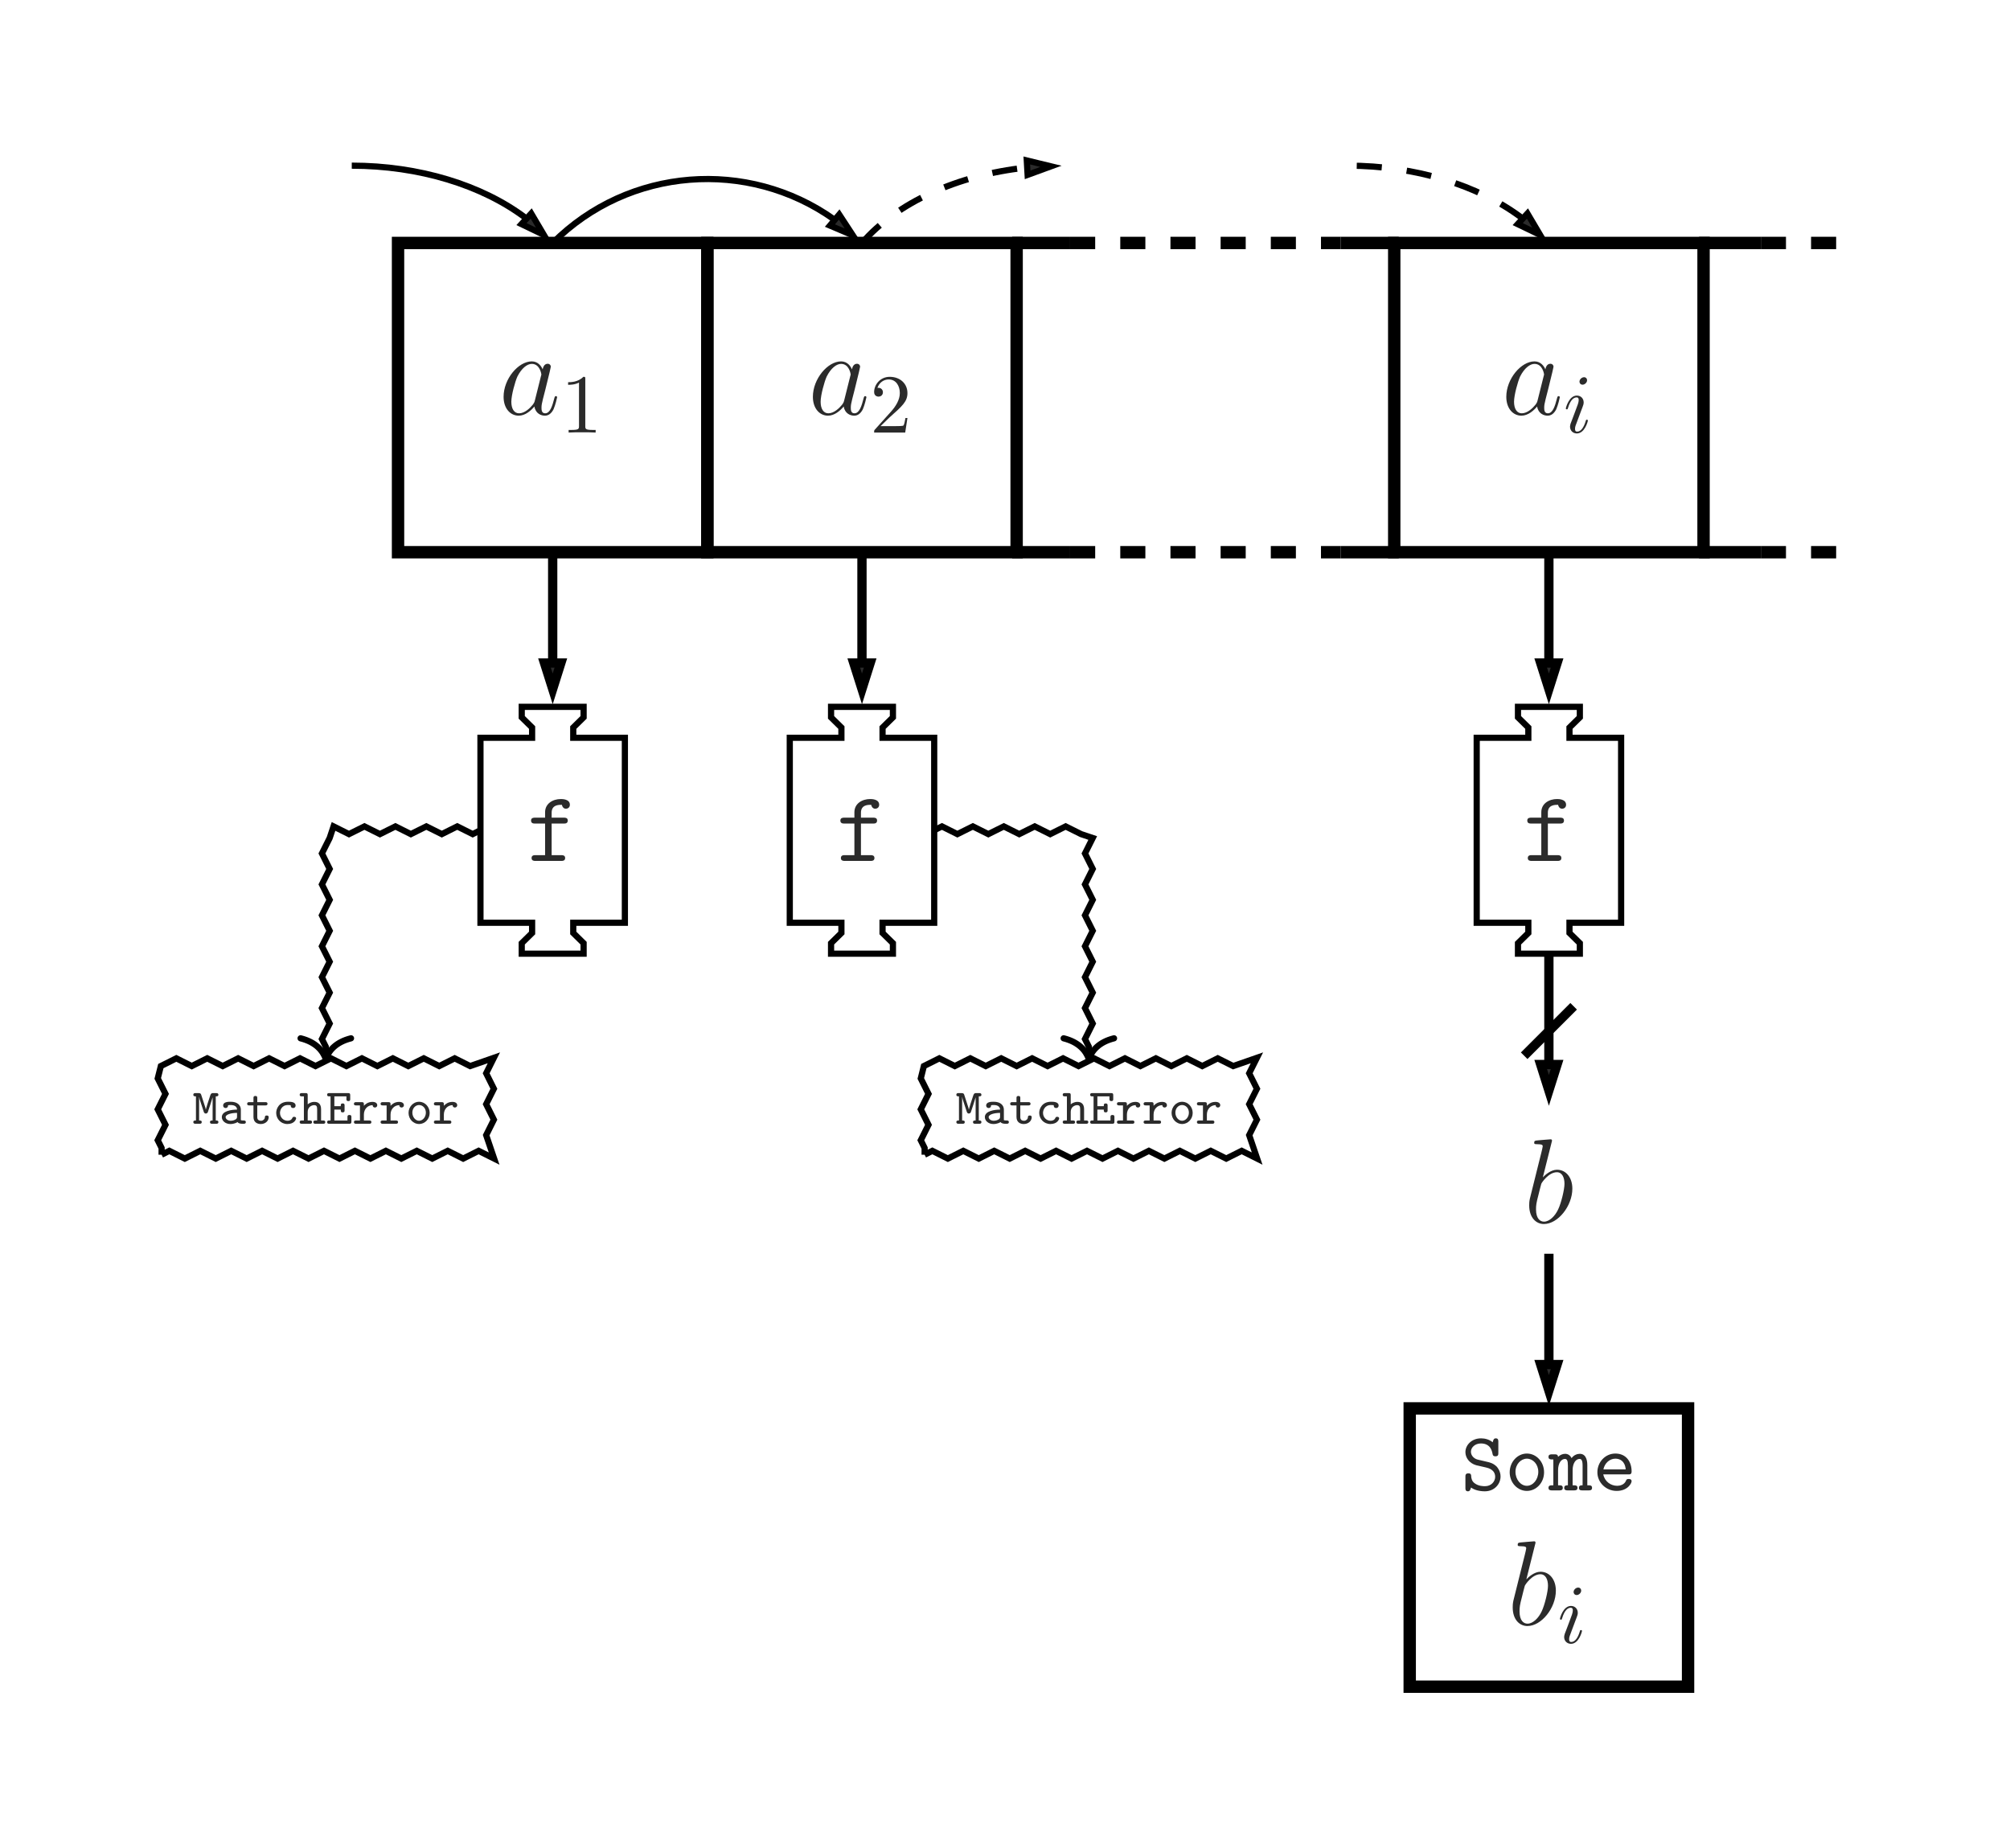
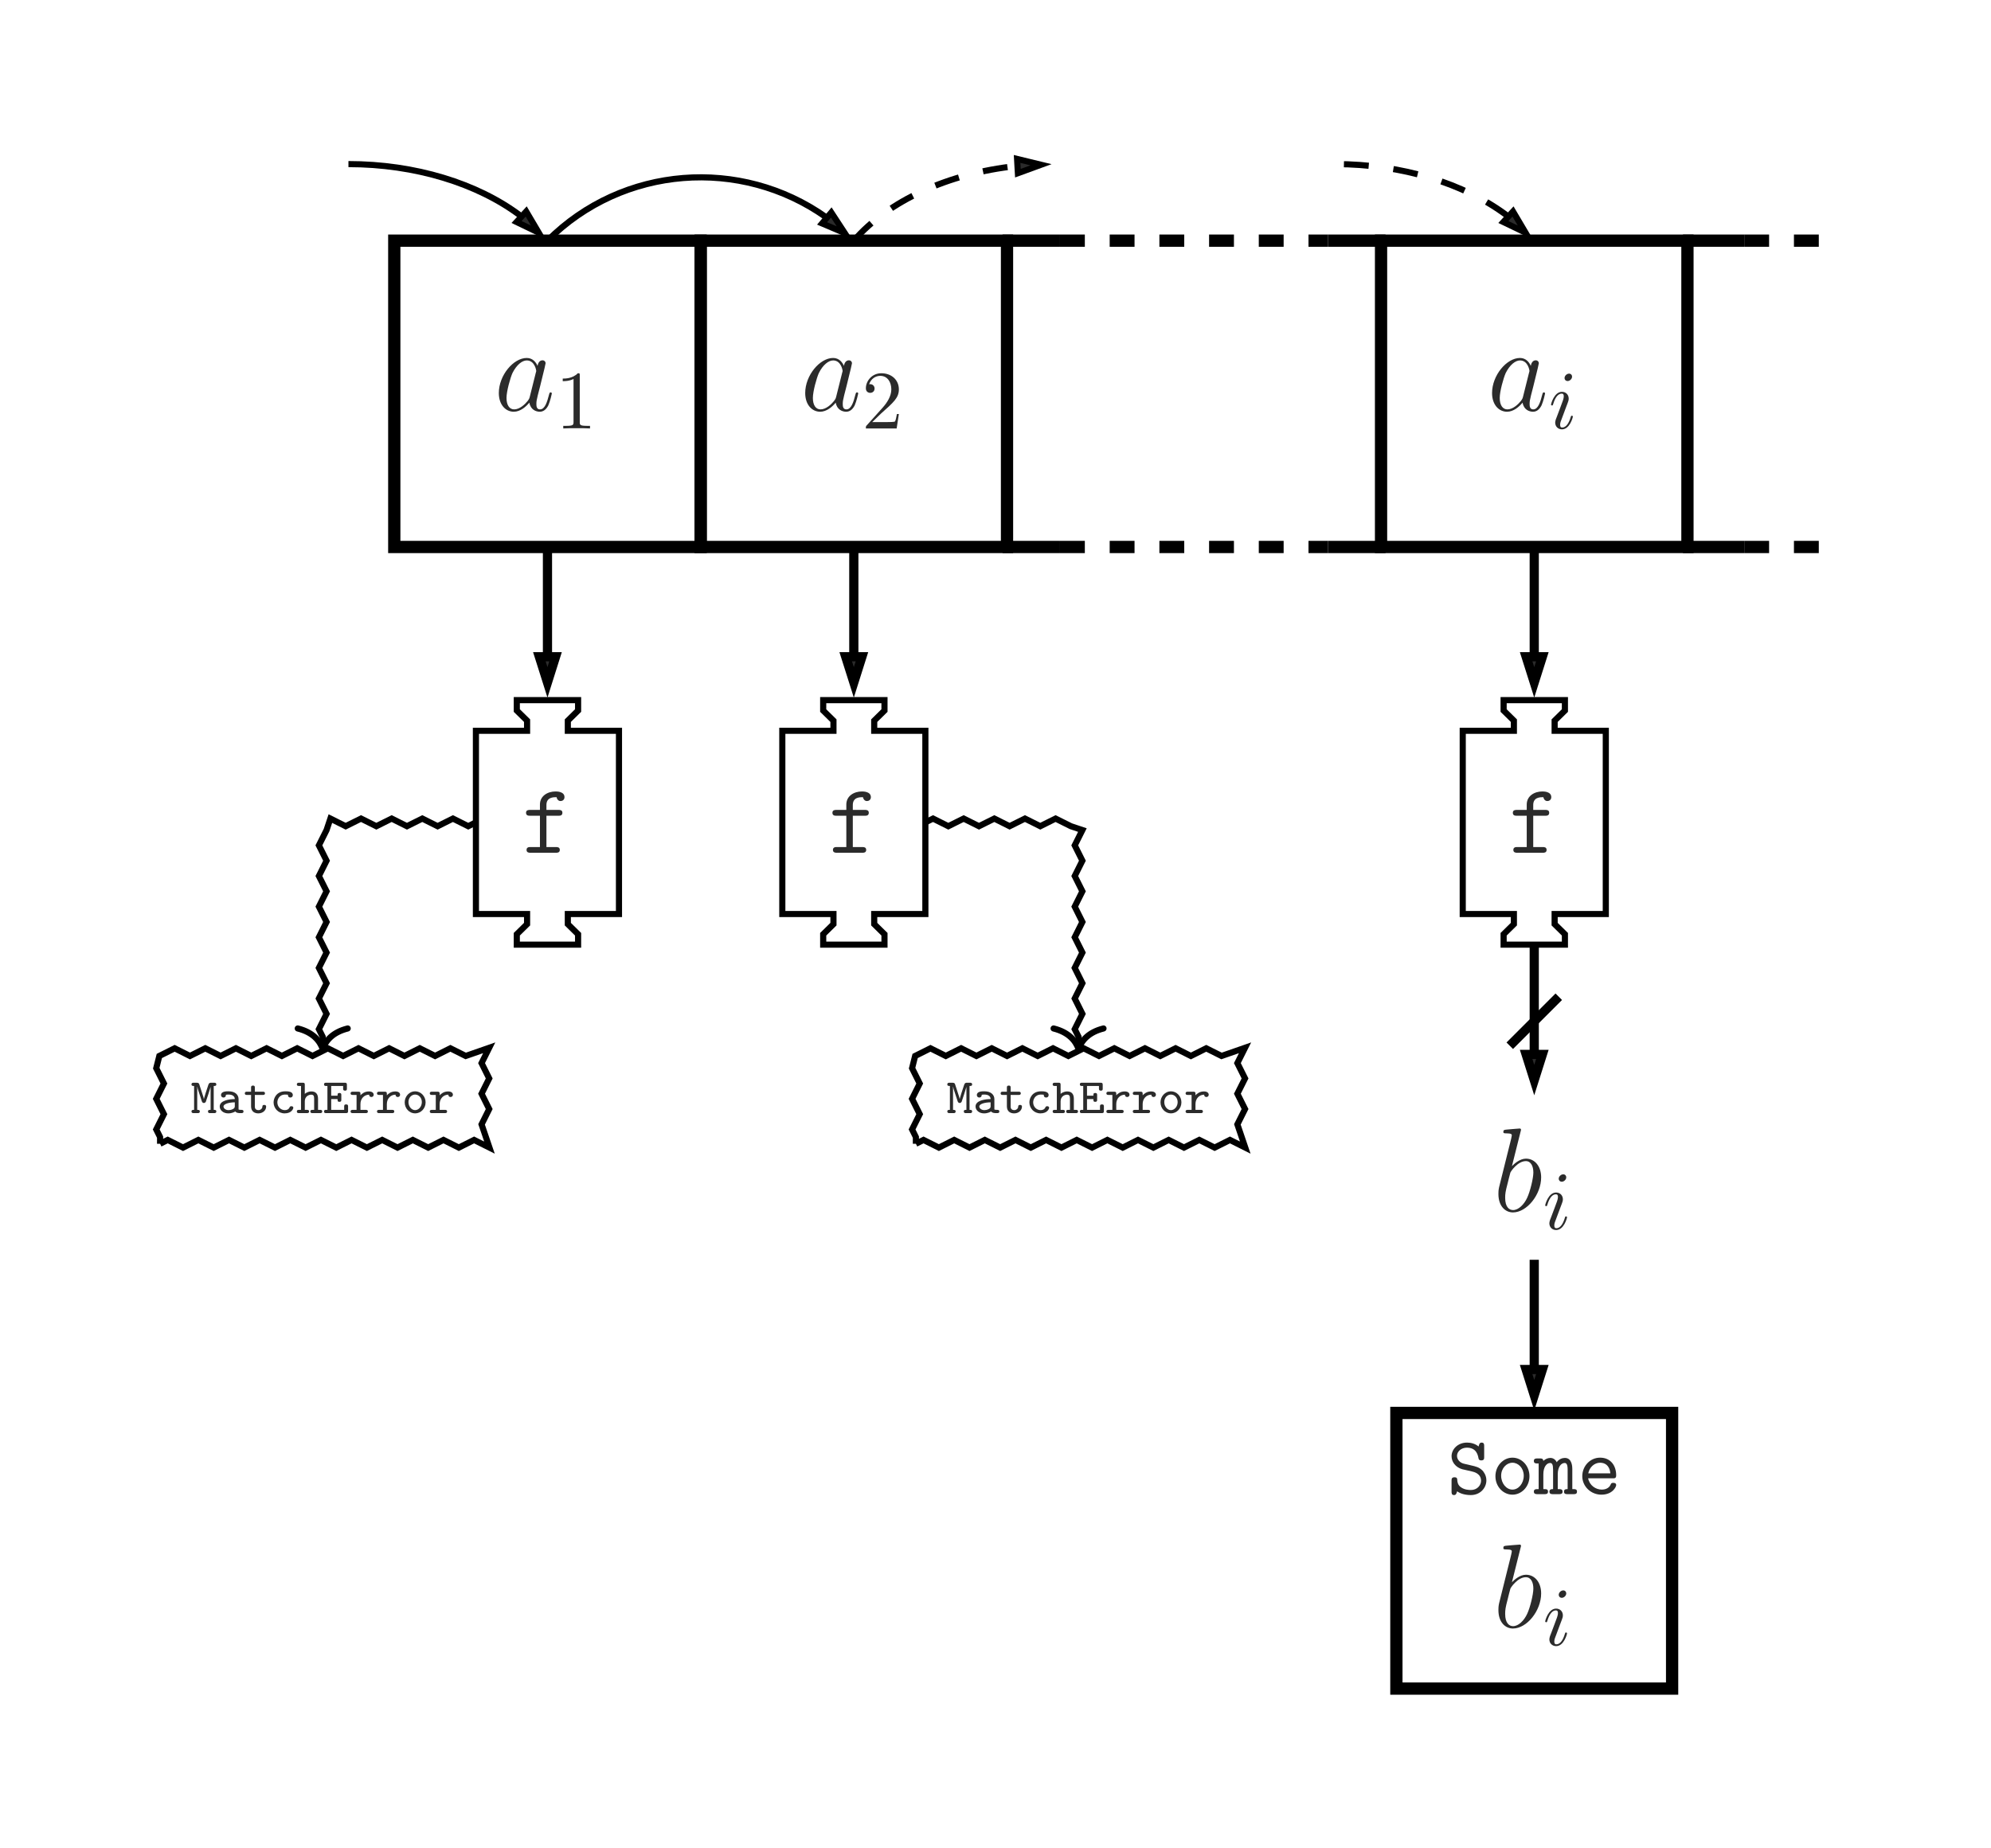
- <svg xmlns="http://www.w3.org/2000/svg" xmlns:xlink="http://www.w3.org/1999/xlink" width="239.472pt" height="220.158pt" viewBox="0 0 239.472 220.158" version="1.1">
+ <svg xmlns="http://www.w3.org/2000/svg" xmlns:xlink="http://www.w3.org/1999/xlink" width="239.472pt" height="222.31pt" viewBox="0 0 239.472 222.31" version="1.1">
  <defs>
    <g>
      <symbol overflow="visible" id="glyph0-0">
        <path style="stroke:none;" d="" />
      </symbol>
      <symbol overflow="visible" id="glyph0-1">
        <path style="stroke:none;" d="M 4.312 -1.703 C 4.25 -1.469 4.25 -1.438 4.047 -1.156 C 3.734 -0.766 3.094 -0.141 2.422 -0.141 C 1.844 -0.141 1.5 -0.672 1.5 -1.516 C 1.5 -2.312 1.953 -3.922 2.219 -4.516 C 2.719 -5.516 3.391 -6.031 3.938 -6.031 C 4.891 -6.031 5.078 -4.859 5.078 -4.75 C 5.078 -4.734 5.031 -4.547 5.016 -4.516 Z M 5.234 -5.375 C 5.078 -5.75 4.688 -6.328 3.938 -6.328 C 2.328 -6.328 0.578 -4.234 0.578 -2.109 C 0.578 -0.688 1.406 0.141 2.375 0.141 C 3.172 0.141 3.844 -0.469 4.25 -0.953 C 4.391 -0.094 5.062 0.141 5.5 0.141 C 5.922 0.141 6.266 -0.109 6.531 -0.625 C 6.75 -1.125 6.953 -2 6.953 -2.047 C 6.953 -2.125 6.906 -2.188 6.812 -2.188 C 6.688 -2.188 6.672 -2.109 6.609 -1.891 C 6.391 -1.047 6.125 -0.141 5.531 -0.141 C 5.125 -0.141 5.094 -0.516 5.094 -0.797 C 5.094 -1.141 5.141 -1.297 5.266 -1.844 C 5.359 -2.203 5.438 -2.531 5.547 -2.938 C 6.078 -5.094 6.203 -5.609 6.203 -5.688 C 6.203 -5.891 6.047 -6.047 5.844 -6.047 C 5.375 -6.047 5.266 -5.547 5.234 -5.375 Z M 5.234 -5.375 " />
      </symbol>
      <symbol overflow="visible" id="glyph0-2">
        <path style="stroke:none;" d="M 3.312 -9.594 C 3.328 -9.656 3.359 -9.734 3.359 -9.812 C 3.359 -9.953 3.219 -9.953 3.188 -9.953 C 3.172 -9.953 2.656 -9.906 2.391 -9.891 C 2.156 -9.875 1.938 -9.844 1.672 -9.828 C 1.328 -9.797 1.234 -9.781 1.234 -9.531 C 1.234 -9.375 1.375 -9.375 1.516 -9.375 C 2.25 -9.375 2.25 -9.25 2.25 -9.109 C 2.25 -9.016 2.141 -8.594 2.078 -8.328 L 1.734 -6.953 C 1.594 -6.391 0.781 -3.125 0.719 -2.875 C 0.641 -2.516 0.641 -2.266 0.641 -2.078 C 0.641 -0.609 1.469 0.141 2.391 0.141 C 4.062 0.141 5.781 -2 5.781 -4.078 C 5.781 -5.391 5.031 -6.328 3.953 -6.328 C 3.219 -6.328 2.531 -5.703 2.266 -5.422 Z M 2.406 -0.141 C 1.953 -0.141 1.453 -0.484 1.453 -1.609 C 1.453 -2.078 1.484 -2.359 1.75 -3.359 C 1.797 -3.547 2.016 -4.453 2.078 -4.641 C 2.109 -4.766 2.953 -6.031 3.938 -6.031 C 4.562 -6.031 4.844 -5.406 4.844 -4.656 C 4.844 -3.969 4.453 -2.359 4.094 -1.609 C 3.734 -0.828 3.062 -0.141 2.406 -0.141 Z M 2.406 -0.141 " />
      </symbol>
      <symbol overflow="visible" id="glyph1-0">
        <path style="stroke:none;" d="" />
      </symbol>
      <symbol overflow="visible" id="glyph1-1">
        <path style="stroke:none;" d="M 2.938 -6.375 C 2.938 -6.625 2.938 -6.641 2.703 -6.641 C 2.078 -6 1.203 -6 0.891 -6 L 0.891 -5.688 C 1.094 -5.688 1.672 -5.688 2.188 -5.953 L 2.188 -0.781 C 2.188 -0.422 2.156 -0.312 1.266 -0.312 L 0.953 -0.312 L 0.953 0 C 1.297 -0.031 2.156 -0.031 2.562 -0.031 C 2.953 -0.031 3.828 -0.031 4.172 0 L 4.172 -0.312 L 3.859 -0.312 C 2.953 -0.312 2.938 -0.422 2.938 -0.781 Z M 2.938 -6.375 " />
      </symbol>
      <symbol overflow="visible" id="glyph1-2">
        <path style="stroke:none;" d="M 1.266 -0.766 L 2.328 -1.797 C 3.875 -3.172 4.469 -3.703 4.469 -4.703 C 4.469 -5.844 3.578 -6.641 2.359 -6.641 C 1.234 -6.641 0.5 -5.719 0.5 -4.828 C 0.5 -4.281 1 -4.281 1.031 -4.281 C 1.203 -4.281 1.547 -4.391 1.547 -4.812 C 1.547 -5.062 1.359 -5.328 1.016 -5.328 C 0.938 -5.328 0.922 -5.328 0.891 -5.312 C 1.109 -5.969 1.656 -6.328 2.234 -6.328 C 3.141 -6.328 3.562 -5.516 3.562 -4.703 C 3.562 -3.906 3.078 -3.125 2.516 -2.5 L 0.609 -0.375 C 0.5 -0.266 0.5 -0.234 0.5 0 L 4.203 0 L 4.469 -1.734 L 4.234 -1.734 C 4.172 -1.438 4.109 -1 4 -0.844 C 3.938 -0.766 3.281 -0.766 3.062 -0.766 Z M 1.266 -0.766 " />
      </symbol>
      <symbol overflow="visible" id="glyph2-0">
        <path style="stroke:none;" d="" />
      </symbol>
      <symbol overflow="visible" id="glyph2-1">
        <path style="stroke:none;" d="M 2.828 -6.234 C 2.828 -6.438 2.688 -6.594 2.469 -6.594 C 2.188 -6.594 1.922 -6.328 1.922 -6.062 C 1.922 -5.875 2.062 -5.703 2.297 -5.703 C 2.531 -5.703 2.828 -5.938 2.828 -6.234 Z M 2.078 -2.484 C 2.188 -2.766 2.188 -2.797 2.297 -3.062 C 2.375 -3.266 2.422 -3.406 2.422 -3.594 C 2.422 -4.031 2.109 -4.406 1.609 -4.406 C 0.672 -4.406 0.297 -2.953 0.297 -2.875 C 0.297 -2.766 0.391 -2.766 0.406 -2.766 C 0.516 -2.766 0.516 -2.797 0.562 -2.953 C 0.844 -3.891 1.234 -4.188 1.578 -4.188 C 1.656 -4.188 1.828 -4.188 1.828 -3.875 C 1.828 -3.656 1.75 -3.453 1.719 -3.344 C 1.641 -3.094 1.188 -1.938 1.031 -1.5 C 0.922 -1.25 0.797 -0.922 0.797 -0.703 C 0.797 -0.234 1.141 0.109 1.609 0.109 C 2.547 0.109 2.922 -1.328 2.922 -1.422 C 2.922 -1.531 2.828 -1.531 2.797 -1.531 C 2.703 -1.531 2.703 -1.5 2.656 -1.344 C 2.469 -0.719 2.141 -0.109 1.641 -0.109 C 1.469 -0.109 1.391 -0.203 1.391 -0.438 C 1.391 -0.688 1.453 -0.828 1.688 -1.438 Z M 2.078 -2.484 " />
      </symbol>
      <symbol overflow="visible" id="glyph3-0">
        <path style="stroke:none;" d="" />
      </symbol>
      <symbol overflow="visible" id="glyph3-1">
        <path style="stroke:none;" d="M 2.953 -4.453 L 4.406 -4.453 C 4.562 -4.453 4.875 -4.453 4.875 -4.812 C 4.875 -5.156 4.562 -5.156 4.406 -5.156 L 2.953 -5.156 L 2.953 -5.75 C 2.953 -6.688 3.797 -6.688 4.172 -6.688 C 4.172 -6.656 4.266 -6.219 4.656 -6.219 C 4.859 -6.219 5.125 -6.359 5.125 -6.688 C 5.125 -7.375 4.219 -7.375 4.047 -7.375 C 3.125 -7.375 2.172 -6.859 2.172 -5.797 L 2.172 -5.156 L 0.984 -5.156 C 0.828 -5.156 0.5 -5.156 0.5 -4.812 C 0.5 -4.453 0.812 -4.453 0.984 -4.453 L 2.172 -4.453 L 2.172 -0.688 L 1.047 -0.688 C 0.875 -0.688 0.562 -0.688 0.562 -0.344 C 0.562 0 0.875 0 1.047 0 L 4.094 0 C 4.25 0 4.562 0 4.562 -0.344 C 4.562 -0.688 4.25 -0.688 4.094 -0.688 L 2.953 -0.688 Z M 2.953 -4.453 " />
      </symbol>
      <symbol overflow="visible" id="glyph4-0">
        <path style="stroke:none;" d="" />
      </symbol>
      <symbol overflow="visible" id="glyph4-1">
        <path style="stroke:none;" d="M 1.781 -2.375 C 1.781 -2.359 1.625 -1.875 1.578 -1.688 C 1.547 -1.891 1.516 -1.984 1.438 -2.203 L 1.047 -3.406 C 1 -3.578 0.953 -3.656 0.703 -3.656 L 0.359 -3.656 C 0.266 -3.656 0.094 -3.656 0.094 -3.453 C 0.094 -3.266 0.25 -3.266 0.406 -3.266 L 0.406 -0.391 C 0.25 -0.391 0.094 -0.391 0.094 -0.203 C 0.094 0 0.281 0 0.359 0 L 0.844 0 C 0.922 0 1.094 0 1.094 -0.203 C 1.094 -0.391 0.938 -0.391 0.781 -0.391 L 0.781 -3.172 L 0.797 -3.172 C 0.812 -3.016 0.844 -2.953 0.891 -2.781 L 1.328 -1.453 C 1.344 -1.406 1.391 -1.219 1.578 -1.219 C 1.641 -1.219 1.75 -1.25 1.812 -1.359 C 1.844 -1.438 2.391 -3.094 2.391 -3.156 L 2.391 -0.391 C 2.234 -0.391 2.078 -0.391 2.078 -0.203 C 2.078 0 2.25 0 2.328 0 L 2.812 0 C 2.906 0 3.078 0 3.078 -0.203 C 3.078 -0.391 2.922 -0.391 2.766 -0.391 L 2.766 -3.266 C 2.922 -3.266 3.078 -3.266 3.078 -3.453 C 3.078 -3.656 2.891 -3.656 2.812 -3.656 L 2.469 -3.656 C 2.344 -3.656 2.203 -3.656 2.125 -3.422 Z M 1.781 -2.375 " />
      </symbol>
      <symbol overflow="visible" id="glyph4-2">
        <path style="stroke:none;" d="M 2.578 -1.688 C 2.578 -2.188 2.188 -2.625 1.375 -2.625 C 1.094 -2.625 0.469 -2.625 0.469 -2.172 C 0.469 -2 0.594 -1.875 0.766 -1.875 C 0.875 -1.875 1.047 -1.938 1.047 -2.156 C 1.047 -2.203 1.062 -2.219 1.141 -2.219 C 1.203 -2.234 1.297 -2.234 1.375 -2.234 C 1.859 -2.234 2.125 -2.016 2.125 -1.688 C 1.484 -1.688 0.312 -1.531 0.312 -0.797 C 0.312 -0.359 0.734 0.031 1.328 0.031 C 1.812 0.031 2.109 -0.156 2.188 -0.203 C 2.312 -0.016 2.562 0 2.859 0 C 3.016 0 3.172 0 3.172 -0.203 C 3.172 -0.391 3 -0.391 2.922 -0.391 C 2.688 -0.391 2.641 -0.406 2.578 -0.438 Z M 2.125 -0.859 C 2.125 -0.734 2.125 -0.594 1.891 -0.484 C 1.688 -0.375 1.453 -0.359 1.375 -0.359 C 1.016 -0.359 0.766 -0.578 0.766 -0.797 C 0.766 -1.109 1.438 -1.297 2.125 -1.297 Z M 2.125 -0.859 " />
      </symbol>
      <symbol overflow="visible" id="glyph4-3">
        <path style="stroke:none;" d="M 1.359 -2.188 L 2.328 -2.188 C 2.406 -2.188 2.578 -2.188 2.578 -2.375 C 2.578 -2.578 2.406 -2.578 2.328 -2.578 L 1.359 -2.578 L 1.359 -3.062 C 1.359 -3.172 1.359 -3.312 1.141 -3.312 C 0.906 -3.312 0.906 -3.172 0.906 -3.062 L 0.906 -2.578 L 0.406 -2.578 C 0.328 -2.578 0.156 -2.578 0.156 -2.375 C 0.156 -2.188 0.312 -2.188 0.406 -2.188 L 0.906 -2.188 L 0.906 -0.812 C 0.906 -0.172 1.359 0.031 1.781 0.031 C 2.328 0.031 2.719 -0.344 2.719 -0.781 C 2.719 -0.984 2.547 -0.984 2.484 -0.984 C 2.328 -0.984 2.266 -0.922 2.266 -0.766 C 2.25 -0.531 2.031 -0.359 1.812 -0.359 C 1.359 -0.359 1.359 -0.688 1.359 -0.828 Z M 1.359 -2.188 " />
      </symbol>
      <symbol overflow="visible" id="glyph4-4">
        <path style="stroke:none;" d="M 2.812 -0.641 C 2.812 -0.781 2.703 -0.828 2.578 -0.828 C 2.5 -0.828 2.422 -0.828 2.359 -0.688 C 2.25 -0.438 2.016 -0.359 1.797 -0.359 C 1.297 -0.359 0.891 -0.766 0.891 -1.297 C 0.891 -1.594 1.078 -2.234 1.844 -2.234 C 2.016 -2.234 2.109 -2.219 2.141 -2.219 C 2.156 -2.203 2.172 -2.203 2.172 -2.141 C 2.172 -1.969 2.297 -1.875 2.453 -1.875 C 2.641 -1.875 2.75 -2 2.75 -2.172 C 2.75 -2.625 2.125 -2.625 1.844 -2.625 C 0.781 -2.625 0.438 -1.797 0.438 -1.297 C 0.438 -0.578 1 0.031 1.766 0.031 C 2.625 0.031 2.812 -0.547 2.812 -0.641 Z M 2.812 -0.641 " />
      </symbol>
      <symbol overflow="visible" id="glyph4-5">
        <path style="stroke:none;" d="M 2.609 -1.734 C 2.609 -2.344 2.297 -2.609 1.812 -2.609 C 1.375 -2.609 1.078 -2.375 1.016 -2.312 L 1.016 -3.406 C 1.016 -3.609 0.969 -3.656 0.766 -3.656 L 0.328 -3.656 C 0.234 -3.656 0.062 -3.656 0.062 -3.453 C 0.062 -3.266 0.234 -3.266 0.328 -3.266 L 0.562 -3.266 L 0.562 -0.391 L 0.328 -0.391 C 0.234 -0.391 0.062 -0.391 0.062 -0.203 C 0.062 0 0.234 0 0.328 0 L 1.266 0 C 1.359 0 1.531 0 1.531 -0.203 C 1.531 -0.391 1.359 -0.391 1.266 -0.391 L 1.016 -0.391 L 1.016 -1.422 C 1.016 -2 1.484 -2.219 1.781 -2.219 C 2.062 -2.219 2.141 -2.078 2.141 -1.734 L 2.141 -0.391 L 1.953 -0.391 C 1.859 -0.391 1.688 -0.391 1.688 -0.203 C 1.688 0 1.859 0 1.953 0 L 2.844 0 C 2.938 0 3.109 0 3.109 -0.203 C 3.109 -0.391 2.938 -0.391 2.844 -0.391 L 2.609 -0.391 Z M 2.609 -1.734 " />
      </symbol>
      <symbol overflow="visible" id="glyph4-6">
        <path style="stroke:none;" d="M 1.016 -1.688 L 1.781 -1.688 C 1.781 -1.484 1.781 -1.359 2 -1.359 C 2.234 -1.359 2.234 -1.5 2.234 -1.609 L 2.234 -2.172 C 2.234 -2.281 2.234 -2.422 2 -2.422 C 1.781 -2.422 1.781 -2.297 1.781 -2.094 L 1.016 -2.094 L 1.016 -3.266 L 2.453 -3.266 L 2.453 -2.953 C 2.453 -2.844 2.453 -2.703 2.688 -2.703 C 2.906 -2.703 2.906 -2.844 2.906 -2.953 L 2.906 -3.406 C 2.906 -3.609 2.844 -3.656 2.656 -3.656 L 0.406 -3.656 C 0.312 -3.656 0.156 -3.656 0.156 -3.453 C 0.156 -3.266 0.312 -3.266 0.406 -3.266 L 0.562 -3.266 L 0.562 -0.391 L 0.406 -0.391 C 0.312 -0.391 0.156 -0.391 0.156 -0.203 C 0.156 0 0.312 0 0.406 0 L 2.781 0 C 2.984 0 3.047 -0.047 3.047 -0.25 L 3.047 -0.797 C 3.047 -0.906 3.047 -1.047 2.812 -1.047 C 2.578 -1.047 2.578 -0.906 2.578 -0.797 L 2.578 -0.391 L 1.016 -0.391 Z M 1.016 -1.688 " />
      </symbol>
      <symbol overflow="visible" id="glyph4-7">
        <path style="stroke:none;" d="M 1.359 -1.094 C 1.359 -1.75 1.812 -2.219 2.406 -2.219 C 2.406 -1.984 2.578 -1.938 2.672 -1.938 C 2.828 -1.938 2.953 -2.047 2.953 -2.219 C 2.953 -2.359 2.844 -2.609 2.375 -2.609 C 1.828 -2.609 1.5 -2.297 1.359 -2.141 L 1.359 -2.328 C 1.359 -2.531 1.297 -2.578 1.094 -2.578 L 0.438 -2.578 C 0.359 -2.578 0.172 -2.578 0.172 -2.375 C 0.172 -2.188 0.359 -2.188 0.438 -2.188 L 0.891 -2.188 L 0.891 -0.391 L 0.438 -0.391 C 0.359 -0.391 0.172 -0.391 0.172 -0.203 C 0.172 0 0.359 0 0.438 0 L 1.984 0 C 2.078 0 2.25 0 2.25 -0.203 C 2.25 -0.391 2.078 -0.391 1.984 -0.391 L 1.359 -0.391 Z M 1.359 -1.094 " />
      </symbol>
      <symbol overflow="visible" id="glyph4-8">
        <path style="stroke:none;" d="M 2.844 -1.297 C 2.844 -2.016 2.281 -2.625 1.578 -2.625 C 0.891 -2.625 0.328 -2.016 0.328 -1.297 C 0.328 -0.547 0.906 0.031 1.578 0.031 C 2.266 0.031 2.844 -0.547 2.844 -1.297 Z M 1.578 -0.359 C 1.156 -0.359 0.781 -0.797 0.781 -1.328 C 0.781 -1.859 1.156 -2.234 1.578 -2.234 C 2.016 -2.234 2.391 -1.859 2.391 -1.328 C 2.391 -0.797 2.016 -0.359 1.578 -0.359 Z M 1.578 -0.359 " />
      </symbol>
      <symbol overflow="visible" id="glyph5-0">
        <path style="stroke:none;" d="" />
      </symbol>
      <symbol overflow="visible" id="glyph5-1">
        <path style="stroke:none;" d="M 2.953 -2.734 C 3.234 -2.672 4.062 -2.469 4.062 -1.609 C 4.062 -1.094 3.625 -0.5 2.844 -0.5 C 2.562 -0.5 2.078 -0.531 1.672 -0.812 C 1.25 -1.078 1.219 -1.5 1.203 -1.672 C 1.203 -1.844 1.188 -2.031 0.875 -2.031 C 0.516 -2.031 0.516 -1.812 0.516 -1.609 L 0.516 -0.297 C 0.516 -0.141 0.516 0.109 0.812 0.109 C 1.031 0.109 1.094 -0.031 1.188 -0.344 C 1.578 -0.047 2.188 0.109 2.828 0.109 C 3.984 0.109 4.703 -0.766 4.703 -1.656 C 4.703 -2.297 4.344 -2.719 4.234 -2.844 C 3.812 -3.234 3.547 -3.312 2.766 -3.484 L 1.969 -3.672 C 1.547 -3.781 1.172 -4.141 1.172 -4.609 C 1.172 -5.109 1.656 -5.594 2.359 -5.594 C 3.531 -5.594 3.688 -4.656 3.75 -4.344 C 3.781 -4.125 3.891 -4.062 4.094 -4.062 C 4.438 -4.062 4.438 -4.281 4.438 -4.469 L 4.438 -5.797 C 4.438 -5.953 4.438 -6.203 4.141 -6.203 C 3.891 -6.203 3.844 -6.031 3.766 -5.734 C 3.359 -6.078 2.828 -6.203 2.375 -6.203 C 1.266 -6.203 0.516 -5.406 0.516 -4.562 C 0.516 -3.891 0.984 -3.234 1.797 -3 C 1.844 -2.984 2.812 -2.766 2.953 -2.734 Z M 2.953 -2.734 " />
      </symbol>
      <symbol overflow="visible" id="glyph5-2">
        <path style="stroke:none;" d="M 4.656 -2.156 C 4.656 -3.406 3.734 -4.391 2.609 -4.391 C 1.5 -4.391 0.562 -3.406 0.562 -2.156 C 0.562 -0.891 1.516 0.062 2.609 0.062 C 3.703 0.062 4.656 -0.891 4.656 -2.156 Z M 2.609 -0.547 C 1.875 -0.547 1.25 -1.297 1.25 -2.219 C 1.25 -3.125 1.906 -3.781 2.609 -3.781 C 3.328 -3.781 3.969 -3.125 3.969 -2.219 C 3.969 -1.297 3.344 -0.547 2.609 -0.547 Z M 2.609 -0.547 " />
      </symbol>
      <symbol overflow="visible" id="glyph5-3">
        <path style="stroke:none;" d="M 1.094 -4 C 1.062 -4.297 0.875 -4.297 0.688 -4.297 L 0.375 -4.297 C 0.219 -4.297 -0.047 -4.297 -0.047 -4 C -0.047 -3.688 0.172 -3.688 0.531 -3.688 L 0.531 -0.609 C 0.172 -0.609 -0.047 -0.609 -0.047 -0.297 C -0.047 0 0.234 0 0.375 0 L 1.25 0 C 1.391 0 1.656 0 1.656 -0.297 C 1.656 -0.609 1.453 -0.609 1.094 -0.609 L 1.094 -2.391 C 1.094 -3.281 1.5 -3.75 1.906 -3.75 C 2.141 -3.75 2.266 -3.578 2.266 -2.938 L 2.266 -0.609 C 2.078 -0.609 1.828 -0.609 1.828 -0.297 C 1.828 0 2.109 0 2.25 0 L 2.984 0 C 3.141 0 3.406 0 3.406 -0.297 C 3.406 -0.609 3.188 -0.609 2.828 -0.609 L 2.828 -2.391 C 2.828 -3.281 3.234 -3.75 3.656 -3.75 C 3.875 -3.75 4.016 -3.578 4.016 -2.938 L 4.016 -0.609 C 3.828 -0.609 3.578 -0.609 3.578 -0.297 C 3.578 0 3.844 0 3.984 0 L 4.734 0 C 4.891 0 5.141 0 5.141 -0.297 C 5.141 -0.609 4.938 -0.609 4.578 -0.609 L 4.578 -3.016 C 4.578 -3.219 4.578 -4.359 3.688 -4.359 C 3.391 -4.359 2.984 -4.234 2.703 -3.844 C 2.547 -4.172 2.266 -4.359 1.938 -4.359 C 1.625 -4.359 1.328 -4.219 1.094 -4 Z M 1.094 -4 " />
      </symbol>
      <symbol overflow="visible" id="glyph5-4">
        <path style="stroke:none;" d="M 4.234 -1.906 C 4.438 -1.906 4.625 -1.906 4.625 -2.266 C 4.625 -3.406 3.984 -4.391 2.688 -4.391 C 1.5 -4.391 0.547 -3.391 0.547 -2.156 C 0.547 -0.953 1.562 0.062 2.844 0.062 C 4.156 0.062 4.625 -0.844 4.625 -1.094 C 4.625 -1.359 4.344 -1.359 4.281 -1.359 C 4.094 -1.359 4.016 -1.328 3.953 -1.141 C 3.734 -0.641 3.188 -0.547 2.906 -0.547 C 2.156 -0.547 1.422 -1.047 1.25 -1.906 Z M 1.266 -2.5 C 1.406 -3.234 2 -3.781 2.688 -3.781 C 3.203 -3.781 3.828 -3.531 3.922 -2.5 Z M 1.266 -2.5 " />
      </symbol>
    </g>
    <clipPath id="clip1">
-       <path d="M 0 0 L 239.473 0 L 239.473 220.156 L 0 220.156 Z M 0 0 " />
+       <path d="M 0 0 L 239.473 0 L 239.473 222.309 L 0 222.309 Z M 0 0 " />
    </clipPath>
  </defs>
  <g id="surface1">
    <g clip-path="url(#clip1)" clip-rule="nonzero">
-       <path style=" stroke:none;fill-rule:nonzero;fill:rgb(100%,100%,100%);fill-opacity:1;" d="M 0 220.16 L 0 0 L 239.473 0 L 239.473 220.16 Z M 0 220.16 " />
+       <path style=" stroke:none;fill-rule:nonzero;fill:rgb(100%,100%,100%);fill-opacity:1;" d="M 0 222.312 L 0 0 L 239.473 0 L 239.473 222.312 Z M 0 222.312 " />
    </g>
    <path style="fill:none;stroke-width:1.474;stroke-linecap:butt;stroke-linejoin:miter;stroke:rgb(0%,0%,0%);stroke-opacity:1;stroke-miterlimit:10;" d="M -18.424 -18.425 L 18.424 -18.425 L 18.424 18.427 L -18.424 18.427 Z M -18.424 -18.425 " transform="matrix(1,0,0,-1,65.846,47.38)" />
    <g style="fill:rgb(16.862%,16.862%,16.862%);fill-opacity:1;">
      <use xlink:href="#glyph0-1" x="59.42" y="49.393" />
    </g>
    <g style="fill:rgb(16.862%,16.862%,16.862%);fill-opacity:1;">
      <use xlink:href="#glyph1-1" x="66.794" y="51.545" />
    </g>
    <path style="fill:none;stroke-width:1.474;stroke-linecap:butt;stroke-linejoin:miter;stroke:rgb(0%,0%,0%);stroke-opacity:1;stroke-miterlimit:10;" d="M -18.424 -18.425 L 18.424 -18.425 L 18.424 18.427 L -18.424 18.427 Z M -18.424 -18.425 " transform="matrix(1,0,0,-1,102.697,47.38)" />
    <g style="fill:rgb(16.862%,16.862%,16.862%);fill-opacity:1;">
      <use xlink:href="#glyph0-1" x="96.27" y="49.393" />
    </g>
    <g style="fill:rgb(16.862%,16.862%,16.862%);fill-opacity:1;">
      <use xlink:href="#glyph1-2" x="103.644" y="51.545" />
    </g>
    <path style="fill:none;stroke-width:1.474;stroke-linecap:butt;stroke-linejoin:miter;stroke:rgb(0%,0%,0%);stroke-opacity:1;stroke-miterlimit:10;" d="M -23.03 18.427 L -16.124 18.427 " transform="matrix(1,0,0,-1,143.616,47.38)" />
    <path style="fill:none;stroke-width:1.474;stroke-linecap:butt;stroke-linejoin:miter;stroke:rgb(0%,0%,0%);stroke-opacity:1;stroke-dasharray:2.989,2.989;stroke-miterlimit:10;" d="M -16.124 18.427 L 16.122 18.427 " transform="matrix(1,0,0,-1,143.616,47.38)" />
    <path style="fill:none;stroke-width:1.474;stroke-linecap:butt;stroke-linejoin:miter;stroke:rgb(0%,0%,0%);stroke-opacity:1;stroke-miterlimit:10;" d="M 16.122 18.427 L 23.032 18.427 " transform="matrix(1,0,0,-1,143.616,47.38)" />
    <path style="fill:none;stroke-width:1.474;stroke-linecap:butt;stroke-linejoin:miter;stroke:rgb(0%,0%,0%);stroke-opacity:1;stroke-miterlimit:10;" d="M -23.03 -18.425 L -16.124 -18.425 " transform="matrix(1,0,0,-1,143.616,47.38)" />
    <path style="fill:none;stroke-width:1.474;stroke-linecap:butt;stroke-linejoin:miter;stroke:rgb(0%,0%,0%);stroke-opacity:1;stroke-dasharray:2.989,2.989;stroke-miterlimit:10;" d="M -16.124 -18.425 L 16.122 -18.425 " transform="matrix(1,0,0,-1,143.616,47.38)" />
    <path style="fill:none;stroke-width:1.474;stroke-linecap:butt;stroke-linejoin:miter;stroke:rgb(0%,0%,0%);stroke-opacity:1;stroke-miterlimit:10;" d="M 16.122 -18.425 L 23.032 -18.425 " transform="matrix(1,0,0,-1,143.616,47.38)" />
    <path style="fill:none;stroke-width:1.474;stroke-linecap:butt;stroke-linejoin:miter;stroke:rgb(0%,0%,0%);stroke-opacity:1;stroke-miterlimit:10;" d="M -18.426 -18.425 L 18.426 -18.425 L 18.426 18.427 L -18.426 18.427 Z M -18.426 -18.425 " transform="matrix(1,0,0,-1,184.535,47.38)" />
    <g style="fill:rgb(16.862%,16.862%,16.862%);fill-opacity:1;">
      <use xlink:href="#glyph0-1" x="178.883" y="49.393" />
    </g>
    <g style="fill:rgb(16.862%,16.862%,16.862%);fill-opacity:1;">
      <use xlink:href="#glyph2-1" x="186.257" y="51.545" />
    </g>
    <path style="fill:none;stroke-width:1.474;stroke-linecap:butt;stroke-linejoin:miter;stroke:rgb(0%,0%,0%);stroke-opacity:1;stroke-miterlimit:10;" d="M -9.213 18.427 L -1.842 18.427 " transform="matrix(1,0,0,-1,211.635,47.38)" />
    <path style="fill:none;stroke-width:1.474;stroke-linecap:butt;stroke-linejoin:miter;stroke:rgb(0%,0%,0%);stroke-opacity:1;stroke-dasharray:2.989,2.989;stroke-miterlimit:10;" d="M -1.842 18.427 L 9.213 18.427 " transform="matrix(1,0,0,-1,211.635,47.38)" />
    <path style="fill:none;stroke-width:1.474;stroke-linecap:butt;stroke-linejoin:miter;stroke:rgb(0%,0%,0%);stroke-opacity:1;stroke-miterlimit:10;" d="M -9.213 -18.425 L -1.842 -18.425 " transform="matrix(1,0,0,-1,211.635,47.38)" />
    <path style="fill:none;stroke-width:1.474;stroke-linecap:butt;stroke-linejoin:miter;stroke:rgb(0%,0%,0%);stroke-opacity:1;stroke-dasharray:2.989,2.989;stroke-miterlimit:10;" d="M -1.842 -18.425 L 9.213 -18.425 " transform="matrix(1,0,0,-1,211.635,47.38)" />
    <path style="fill:none;stroke-width:1.105;stroke-linecap:butt;stroke-linejoin:miter;stroke:rgb(0%,0%,0%);stroke-opacity:1;stroke-miterlimit:10;" d="M -68.018 -18.425 L -68.018 -31.35 " transform="matrix(1,0,0,-1,133.866,47.38)" />
    <path style="fill-rule:nonzero;fill:rgb(16.862%,16.862%,16.862%);fill-opacity:1;stroke-width:1.105;stroke-linecap:butt;stroke-linejoin:miter;stroke:rgb(0%,0%,0%);stroke-opacity:1;stroke-miterlimit:10;" d="M 3.638 0.002 L 0.553 0.975 L 0.553 -0.975 Z M 3.638 0.002 " transform="matrix(0,1,1,0,65.84581,78.45526)" />
    <path style="fill:none;stroke-width:0.737;stroke-linecap:butt;stroke-linejoin:miter;stroke:rgb(0%,0%,0%);stroke-opacity:1;stroke-miterlimit:10;" d="M -76.624 -40.538 L -70.471 -40.538 L -70.471 -39.319 L -71.706 -38.104 L -71.706 -36.85 L -64.335 -36.85 L -64.335 -38.104 L -65.569 -39.319 L -65.569 -40.538 L -59.417 -40.538 L -59.417 -62.581 L -65.569 -62.581 L -65.569 -63.8 L -64.335 -65.015 L -64.335 -66.268 L -71.706 -66.268 L -71.706 -65.015 L -70.471 -63.8 L -70.471 -62.581 L -76.624 -62.581 Z M -76.624 -40.538 " transform="matrix(1,0,0,-1,133.866,47.38)" />
    <g style="fill:rgb(16.862%,16.862%,16.862%);fill-opacity:1;">
      <use xlink:href="#glyph3-1" x="62.77" y="102.592" />
    </g>
    <path style="fill:none;stroke-width:1.105;stroke-linecap:butt;stroke-linejoin:miter;stroke:rgb(0%,0%,0%);stroke-opacity:1;stroke-miterlimit:10;" d="M -31.171 -18.425 L -31.171 -31.35 " transform="matrix(1,0,0,-1,133.866,47.38)" />
    <path style="fill-rule:nonzero;fill:rgb(16.862%,16.862%,16.862%);fill-opacity:1;stroke-width:1.105;stroke-linecap:butt;stroke-linejoin:miter;stroke:rgb(0%,0%,0%);stroke-opacity:1;stroke-miterlimit:10;" d="M 3.638 -0.001 L 0.553 0.975 L 0.553 -0.978 Z M 3.638 -0.001 " transform="matrix(0,1,1,0,102.6967,78.45526)" />
    <path style="fill:none;stroke-width:0.737;stroke-linecap:butt;stroke-linejoin:miter;stroke:rgb(0%,0%,0%);stroke-opacity:1;stroke-miterlimit:10;" d="M -39.772 -40.538 L -33.62 -40.538 L -33.62 -39.319 L -34.854 -38.104 L -34.854 -36.85 L -27.483 -36.85 L -27.483 -38.104 L -28.718 -39.319 L -28.718 -40.538 L -22.565 -40.538 L -22.565 -62.581 L -28.718 -62.581 L -28.718 -63.8 L -27.483 -65.015 L -27.483 -66.268 L -34.854 -66.268 L -34.854 -65.015 L -33.62 -63.8 L -33.62 -62.581 L -39.772 -62.581 Z M -39.772 -40.538 " transform="matrix(1,0,0,-1,133.866,47.38)" />
    <g style="fill:rgb(16.862%,16.862%,16.862%);fill-opacity:1;">
      <use xlink:href="#glyph3-1" x="99.621" y="102.592" />
    </g>
    <path style="fill:none;stroke-width:1.105;stroke-linecap:butt;stroke-linejoin:miter;stroke:rgb(0%,0%,0%);stroke-opacity:1;stroke-miterlimit:10;" d="M 50.669 -18.425 L 50.669 -31.35 " transform="matrix(1,0,0,-1,133.866,47.38)" />
    <path style="fill-rule:nonzero;fill:rgb(16.862%,16.862%,16.862%);fill-opacity:1;stroke-width:1.105;stroke-linecap:butt;stroke-linejoin:miter;stroke:rgb(0%,0%,0%);stroke-opacity:1;stroke-miterlimit:10;" d="M 3.638 -0.001 L 0.553 0.976 L 0.553 -0.977 Z M 3.638 -0.001 " transform="matrix(0,1,1,0,184.536,78.45526)" />
    <path style="fill:none;stroke-width:0.737;stroke-linecap:butt;stroke-linejoin:miter;stroke:rgb(0%,0%,0%);stroke-opacity:1;stroke-miterlimit:10;" d="M 42.068 -40.538 L 48.22 -40.538 L 48.22 -39.319 L 46.986 -38.104 L 46.986 -36.85 L 54.357 -36.85 L 54.357 -38.104 L 53.122 -39.319 L 53.122 -40.538 L 59.275 -40.538 L 59.275 -62.581 L 53.122 -62.581 L 53.122 -63.8 L 54.357 -65.015 L 54.357 -66.268 L 46.986 -66.268 L 46.986 -65.015 L 48.22 -63.8 L 48.22 -62.581 L 42.068 -62.581 Z M 42.068 -40.538 " transform="matrix(1,0,0,-1,133.866,47.38)" />
    <g style="fill:rgb(16.862%,16.862%,16.862%);fill-opacity:1;">
      <use xlink:href="#glyph3-1" x="181.459" y="102.592" />
    </g>
    <path style="fill:none;stroke-width:0.737;stroke-linecap:butt;stroke-linejoin:miter;stroke:rgb(0%,0%,0%);stroke-opacity:1;stroke-miterlimit:10;" d="M -76.624 -51.557 L -77.546 -52.018 L -79.389 -51.1 L -81.229 -52.018 L -83.073 -51.1 L -84.917 -52.018 L -86.757 -51.1 L -88.6 -52.018 L -90.444 -51.1 L -92.288 -52.018 L -94.128 -51.1 L -94.589 -52.483 L -95.511 -54.323 L -94.589 -56.167 L -95.511 -58.011 L -94.589 -59.85 L -95.511 -61.694 L -94.589 -63.538 L -95.511 -65.382 L -94.589 -67.222 L -95.511 -69.065 L -94.589 -70.909 L -95.511 -72.749 L -94.589 -74.593 L -95.511 -76.436 L -95.05 -77.358 L -95.05 -78.46 " transform="matrix(1,0,0,-1,133.866,47.38)" />
    <path style="fill:none;stroke-width:0.737;stroke-linecap:round;stroke-linejoin:round;stroke:rgb(0%,0%,0%);stroke-opacity:1;stroke-miterlimit:10;" d="M -2.478 3.003 C -2.025 1.203 -1.018 0.351 -0.002 -0.001 C -1.018 -0.352 -2.025 -1.2 -2.478 -3.004 " transform="matrix(0,1,1,0,38.81694,126.2089)" />
    <path style="fill:none;stroke-width:0.737;stroke-linecap:butt;stroke-linejoin:miter;stroke:rgb(0%,0%,0%);stroke-opacity:1;stroke-miterlimit:10;" d="M -114.612 -90.222 L -113.69 -89.761 L -111.85 -90.683 L -110.007 -89.761 L -108.163 -90.683 L -106.319 -89.761 L -104.479 -90.683 L -102.636 -89.761 L -100.792 -90.683 L -98.952 -89.761 L -97.108 -90.683 L -95.264 -89.761 L -93.421 -90.683 L -91.581 -89.761 L -89.737 -90.683 L -87.893 -89.761 L -86.053 -90.683 L -84.21 -89.761 L -82.366 -90.683 L -80.522 -89.761 L -78.682 -90.683 L -76.839 -89.761 L -74.995 -90.683 L -75.944 -87.89 L -75.026 -86.046 L -75.944 -84.202 L -75.026 -82.362 L -75.944 -80.518 L -75.026 -78.675 L -77.85 -79.659 L -79.694 -78.737 L -81.534 -79.659 L -83.378 -78.737 L -85.221 -79.659 L -87.061 -78.737 L -88.905 -79.659 L -90.749 -78.737 L -92.593 -79.659 L -94.432 -78.737 L -96.276 -79.659 L -98.12 -78.737 L -99.96 -79.659 L -101.803 -78.737 L -103.647 -79.659 L -105.491 -78.737 L -107.331 -79.659 L -109.175 -78.737 L -111.018 -79.659 L -112.858 -78.737 L -114.702 -79.659 L -115.073 -81.132 L -114.151 -82.972 L -115.073 -84.815 L -114.151 -86.659 L -115.073 -88.499 L -114.612 -89.421 L -114.612 -90.222 " transform="matrix(1,0,0,-1,133.866,47.38)" />
    <g style="fill:rgb(16.862%,16.862%,16.862%);fill-opacity:1;">
      <use xlink:href="#glyph4-1" x="22.94" y="133.915" />
      <use xlink:href="#glyph4-2" x="26.116" y="133.915" />
      <use xlink:href="#glyph4-3" x="29.292" y="133.915" />
      <use xlink:href="#glyph4-4" x="32.468" y="133.915" />
      <use xlink:href="#glyph4-5" x="35.644" y="133.915" />
      <use xlink:href="#glyph4-6" x="38.819" y="133.915" />
      <use xlink:href="#glyph4-7" x="41.995" y="133.915" />
      <use xlink:href="#glyph4-7" x="45.171" y="133.915" />
      <use xlink:href="#glyph4-8" x="48.347" y="133.915" />
      <use xlink:href="#glyph4-7" x="51.523" y="133.915" />
    </g>
    <path style="fill:none;stroke-width:0.737;stroke-linecap:butt;stroke-linejoin:miter;stroke:rgb(0%,0%,0%);stroke-opacity:1;stroke-miterlimit:10;" d="M -22.565 -51.557 L -21.643 -51.1 L -19.803 -52.018 L -17.96 -51.1 L -16.116 -52.018 L -14.272 -51.1 L -12.432 -52.018 L -10.589 -51.1 L -8.745 -52.018 L -6.905 -51.1 L -5.061 -52.018 L -3.679 -52.483 L -4.6 -54.323 L -3.679 -56.167 L -4.6 -58.011 L -3.679 -59.85 L -4.6 -61.694 L -3.679 -63.538 L -4.6 -65.382 L -3.679 -67.222 L -4.6 -69.065 L -3.679 -70.909 L -4.6 -72.749 L -3.679 -74.593 L -4.6 -76.436 L -4.139 -77.358 L -4.139 -78.46 " transform="matrix(1,0,0,-1,133.866,47.38)" />
    <path style="fill:none;stroke-width:0.737;stroke-linecap:round;stroke-linejoin:round;stroke:rgb(0%,0%,0%);stroke-opacity:1;stroke-miterlimit:10;" d="M -2.478 3.001 C -2.025 1.2 -1.018 0.349 -0.002 0.001 C -1.018 -0.351 -2.025 -1.202 -2.478 -3.003 " transform="matrix(0,1,1,0,129.7256,126.2089)" />
    <path style="fill:none;stroke-width:0.737;stroke-linecap:butt;stroke-linejoin:miter;stroke:rgb(0%,0%,0%);stroke-opacity:1;stroke-miterlimit:10;" d="M -23.706 -90.222 L -22.784 -89.761 L -20.94 -90.683 L -19.096 -89.761 L -17.257 -90.683 L -15.413 -89.761 L -13.569 -90.683 L -11.725 -89.761 L -9.886 -90.683 L -8.042 -89.761 L -6.198 -90.683 L -4.358 -89.761 L -2.514 -90.683 L -0.671 -89.761 L 1.173 -90.683 L 3.013 -89.761 L 4.857 -90.683 L 6.7 -89.761 L 8.54 -90.683 L 10.384 -89.761 L 12.228 -90.683 L 14.072 -89.761 L 15.911 -90.683 L 14.962 -87.89 L 15.884 -86.046 L 14.962 -84.202 L 15.884 -82.362 L 14.962 -80.518 L 15.884 -78.675 L 13.06 -79.659 L 11.216 -78.737 L 9.372 -79.659 L 7.532 -78.737 L 5.689 -79.659 L 3.845 -78.737 L 2.001 -79.659 L 0.161 -78.737 L -1.682 -79.659 L -3.526 -78.737 L -5.366 -79.659 L -7.21 -78.737 L -9.053 -79.659 L -10.897 -78.737 L -12.737 -79.659 L -14.581 -78.737 L -16.425 -79.659 L -18.264 -78.737 L -20.108 -79.659 L -21.952 -78.737 L -23.796 -79.659 L -24.163 -81.132 L -23.245 -82.972 L -24.163 -84.815 L -23.245 -86.659 L -24.163 -88.499 L -23.706 -89.421 L -23.706 -90.222 " transform="matrix(1,0,0,-1,133.866,47.38)" />
    <g style="fill:rgb(16.862%,16.862%,16.862%);fill-opacity:1;">
      <use xlink:href="#glyph4-1" x="113.847" y="133.915" />
      <use xlink:href="#glyph4-2" x="117.023" y="133.915" />
      <use xlink:href="#glyph4-3" x="120.199" y="133.915" />
      <use xlink:href="#glyph4-4" x="123.375" y="133.915" />
      <use xlink:href="#glyph4-5" x="126.551" y="133.915" />
      <use xlink:href="#glyph4-6" x="129.726" y="133.915" />
      <use xlink:href="#glyph4-7" x="132.902" y="133.915" />
      <use xlink:href="#glyph4-7" x="136.078" y="133.915" />
      <use xlink:href="#glyph4-8" x="139.254" y="133.915" />
      <use xlink:href="#glyph4-7" x="142.43" y="133.915" />
    </g>
    <path style="fill:none;stroke-width:1.105;stroke-linecap:butt;stroke-linejoin:miter;stroke:rgb(0%,0%,0%);stroke-opacity:1;stroke-miterlimit:10;" d="M 50.669 -66.268 L 50.669 -79.194 " transform="matrix(1,0,0,-1,133.866,47.38)" />
    <path style="fill-rule:nonzero;fill:rgb(16.862%,16.862%,16.862%);fill-opacity:1;stroke-width:1.105;stroke-linecap:butt;stroke-linejoin:miter;stroke:rgb(0%,0%,0%);stroke-opacity:1;stroke-miterlimit:10;" d="M 3.64 -0.001 L 0.554 0.976 L 0.554 -0.977 Z M 3.64 -0.001 " transform="matrix(0,1,1,0,184.536,126.2975)" />
    <path style="fill:none;stroke-width:1.105;stroke-linecap:butt;stroke-linejoin:miter;stroke:rgb(0%,0%,0%);stroke-opacity:1;stroke-miterlimit:10;" d="M 47.724 -78.429 L 53.618 -72.534 " transform="matrix(1,0,0,-1,133.866,47.38)" />
    <g style="fill:rgb(16.862%,16.862%,16.862%);fill-opacity:1;">
-       <use xlink:href="#glyph0-2" x="181.549" y="145.72" />
-     </g>
-     <path style="fill:none;stroke-width:1.105;stroke-linecap:butt;stroke-linejoin:miter;stroke:rgb(0%,0%,0%);stroke-opacity:1;stroke-miterlimit:10;" d="M 50.669 -102.026 L 50.669 -114.952 " transform="matrix(1,0,0,-1,133.866,47.38)" />
-     <path style="fill-rule:nonzero;fill:rgb(16.862%,16.862%,16.862%);fill-opacity:1;stroke-width:1.105;stroke-linecap:butt;stroke-linejoin:miter;stroke:rgb(0%,0%,0%);stroke-opacity:1;stroke-miterlimit:10;" d="M 3.639 -0.001 L 0.553 0.976 L 0.553 -0.977 Z M 3.639 -0.001 " transform="matrix(0,1,1,0,184.536,162.0563)" />
-     <path style="fill:none;stroke-width:1.474;stroke-linecap:butt;stroke-linejoin:miter;stroke:rgb(0%,0%,0%);stroke-opacity:1;stroke-miterlimit:10;" d="M 34.087 -153.616 L 67.251 -153.616 L 67.251 -120.452 L 34.087 -120.452 Z M 34.087 -153.616 " transform="matrix(1,0,0,-1,133.866,47.38)" />
-     <g style="fill:rgb(16.862%,16.862%,16.862%);fill-opacity:1;">
-       <use xlink:href="#glyph0-2" x="179.584" y="193.626" />
+       <use xlink:href="#glyph0-2" x="179.584" y="145.72" />
    </g>
    <g style="fill:rgb(16.862%,16.862%,16.862%);fill-opacity:1;">
-       <use xlink:href="#glyph2-1" x="185.556" y="195.778" />
+       <use xlink:href="#glyph2-1" x="185.556" y="147.872" />
+     </g>
+     <path style="fill:none;stroke-width:1.105;stroke-linecap:butt;stroke-linejoin:miter;stroke:rgb(0%,0%,0%);stroke-opacity:1;stroke-miterlimit:10;" d="M 50.669 -104.179 L 50.669 -117.104 " transform="matrix(1,0,0,-1,133.866,47.38)" />
+     <path style="fill-rule:nonzero;fill:rgb(16.862%,16.862%,16.862%);fill-opacity:1;stroke-width:1.105;stroke-linecap:butt;stroke-linejoin:miter;stroke:rgb(0%,0%,0%);stroke-opacity:1;stroke-miterlimit:10;" d="M 3.639 -0.001 L 0.553 0.976 L 0.553 -0.977 Z M 3.639 -0.001 " transform="matrix(0,1,1,0,184.536,164.2083)" />
+     <path style="fill:none;stroke-width:1.474;stroke-linecap:butt;stroke-linejoin:miter;stroke:rgb(0%,0%,0%);stroke-opacity:1;stroke-miterlimit:10;" d="M 34.087 -155.768 L 67.251 -155.768 L 67.251 -122.604 L 34.087 -122.604 Z M 34.087 -155.768 " transform="matrix(1,0,0,-1,133.866,47.38)" />
+     <g style="fill:rgb(16.862%,16.862%,16.862%);fill-opacity:1;">
+       <use xlink:href="#glyph0-2" x="179.584" y="195.778" />
    </g>
    <g style="fill:rgb(16.862%,16.862%,16.862%);fill-opacity:1;">
-       <use xlink:href="#glyph5-1" x="174.074" y="177.604" />
-       <use xlink:href="#glyph5-2" x="179.304" y="177.604" />
-       <use xlink:href="#glyph5-3" x="184.535" y="177.604" />
-       <use xlink:href="#glyph5-4" x="189.765" y="177.604" />
+       <use xlink:href="#glyph2-1" x="185.556" y="197.93" />
+     </g>
+     <g style="fill:rgb(16.862%,16.862%,16.862%);fill-opacity:1;">
+       <use xlink:href="#glyph5-1" x="174.074" y="179.756" />
+       <use xlink:href="#glyph5-2" x="179.304" y="179.756" />
+       <use xlink:href="#glyph5-3" x="184.535" y="179.756" />
+       <use xlink:href="#glyph5-4" x="189.765" y="179.756" />
    </g>
    <path style="fill:none;stroke-width:0.737;stroke-linecap:butt;stroke-linejoin:miter;stroke:rgb(0%,0%,0%);stroke-opacity:1;stroke-miterlimit:10;" d="M -71.261 21.427 C -76.448 25.333 -83.956 27.638 -91.956 27.638 " transform="matrix(1,0,0,-1,133.866,47.38)" />
    <path style="fill-rule:nonzero;fill:rgb(16.862%,16.862%,16.862%);fill-opacity:1;stroke-width:0.737;stroke-linecap:butt;stroke-linejoin:miter;stroke:rgb(0%,0%,0%);stroke-opacity:1;stroke-miterlimit:10;" d="M 3.203 -0.001 L 0.367 0.859 L 0.37 0.001 L 0.369 -0.858 Z M 3.203 -0.001 " transform="matrix(0.73656,0.6763,0.6763,-0.73656,62.43781,25.82533)" />
    <path style="fill:none;stroke-width:0.737;stroke-linecap:butt;stroke-linejoin:miter;stroke:rgb(0%,0%,0%);stroke-opacity:1;stroke-miterlimit:10;" d="M -68.018 18.427 C -58.925 27.521 -44.733 28.474 -34.565 21.29 " transform="matrix(1,0,0,-1,133.866,47.38)" />
    <path style="fill-rule:nonzero;fill:rgb(16.862%,16.862%,16.862%);fill-opacity:1;stroke-width:0.737;stroke-linecap:butt;stroke-linejoin:miter;stroke:rgb(0%,0%,0%);stroke-opacity:1;stroke-miterlimit:10;" d="M 3.202 0.001 L 0.369 0.859 L 0.369 0.003 L 0.367 -0.86 Z M 3.202 0.001 " transform="matrix(0.76666,0.64198,0.64198,-0.76666,99.14943,25.98413)" />
    <path style="fill:none;stroke-width:0.737;stroke-linecap:butt;stroke-linejoin:miter;stroke:rgb(0%,0%,0%);stroke-opacity:1;stroke-dasharray:2.989,2.989;stroke-miterlimit:10;" d="M -31.171 18.427 C -26.983 23.259 -19.784 26.521 -11.671 27.4 " transform="matrix(1,0,0,-1,133.866,47.38)" />
    <path style="fill-rule:nonzero;fill:rgb(16.862%,16.862%,16.862%);fill-opacity:1;stroke-width:0.737;stroke-linecap:butt;stroke-linejoin:miter;stroke:rgb(0%,0%,0%);stroke-opacity:1;stroke-miterlimit:10;" d="M 3.203 0.001 L 0.368 0.861 L 0.367 -0 L 0.37 -0.857 Z M 3.203 0.001 " transform="matrix(0.99838,-0.05598,-0.05598,-0.99838,122.0127,20.00083)" />
    <path style="fill:none;stroke-width:0.737;stroke-linecap:butt;stroke-linejoin:miter;stroke:rgb(0%,0%,0%);stroke-opacity:1;stroke-dasharray:2.989,2.989;stroke-miterlimit:10;" d="M 47.427 21.427 C 42.239 25.333 34.732 27.638 26.736 27.638 " transform="matrix(1,0,0,-1,133.866,47.38)" />
    <path style="fill-rule:nonzero;fill:rgb(16.862%,16.862%,16.862%);fill-opacity:1;stroke-width:0.737;stroke-linecap:butt;stroke-linejoin:miter;stroke:rgb(0%,0%,0%);stroke-opacity:1;stroke-miterlimit:10;" d="M 3.204 0 L 0.368 0.859 L 0.368 -0 L 0.37 -0.858 Z M 3.204 0 " transform="matrix(0.73657,0.67628,0.67628,-0.73657,181.1279,25.8254)" />
  </g>
</svg>
